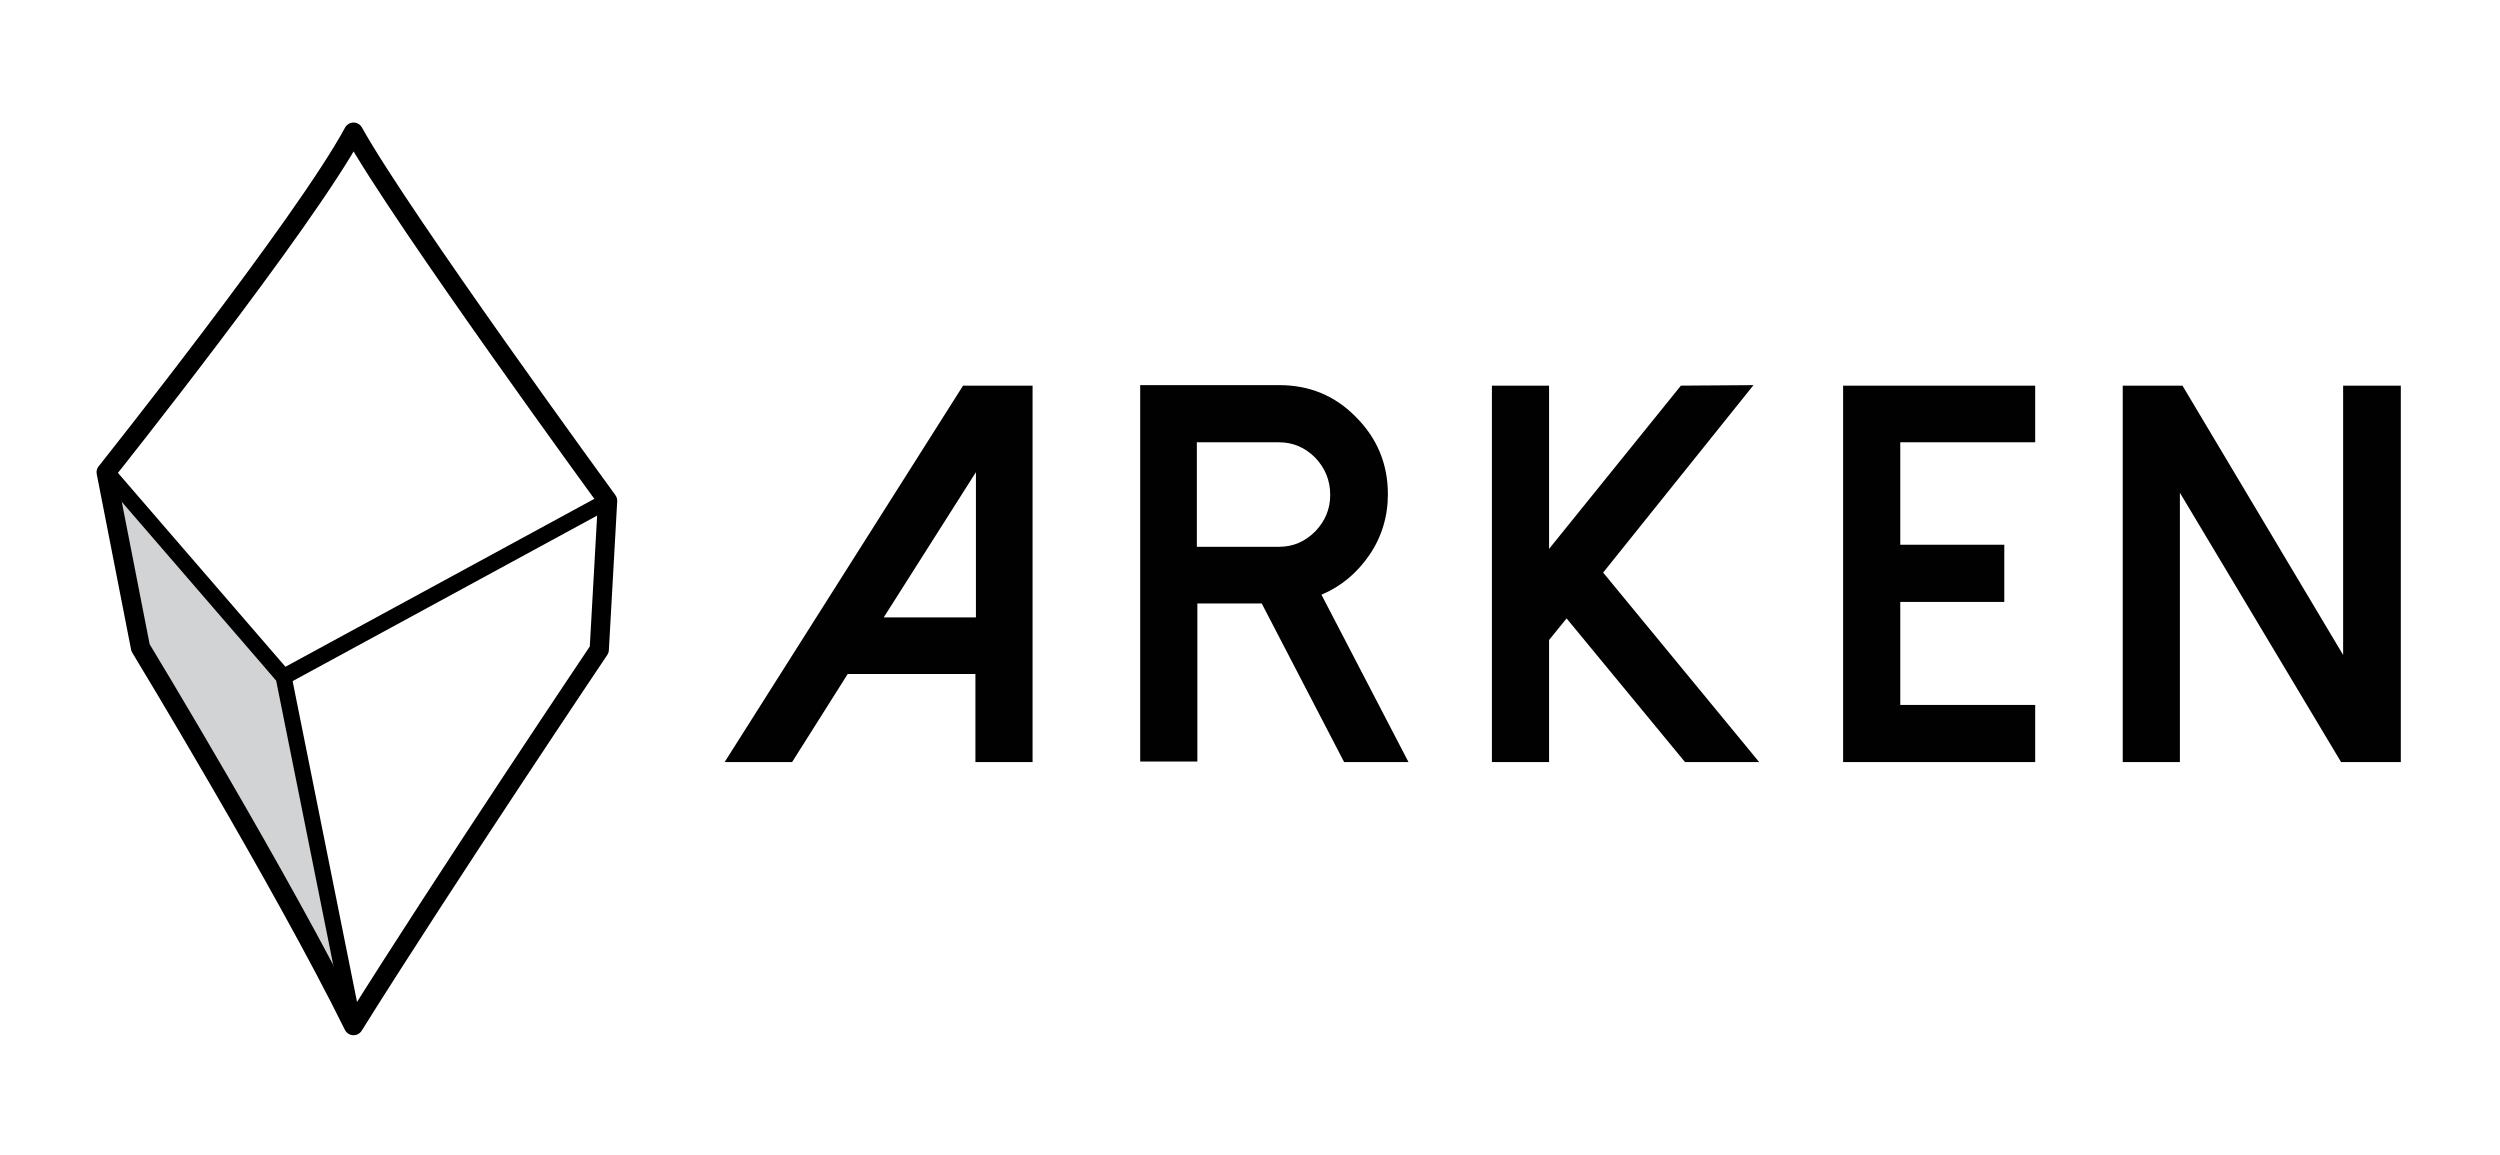
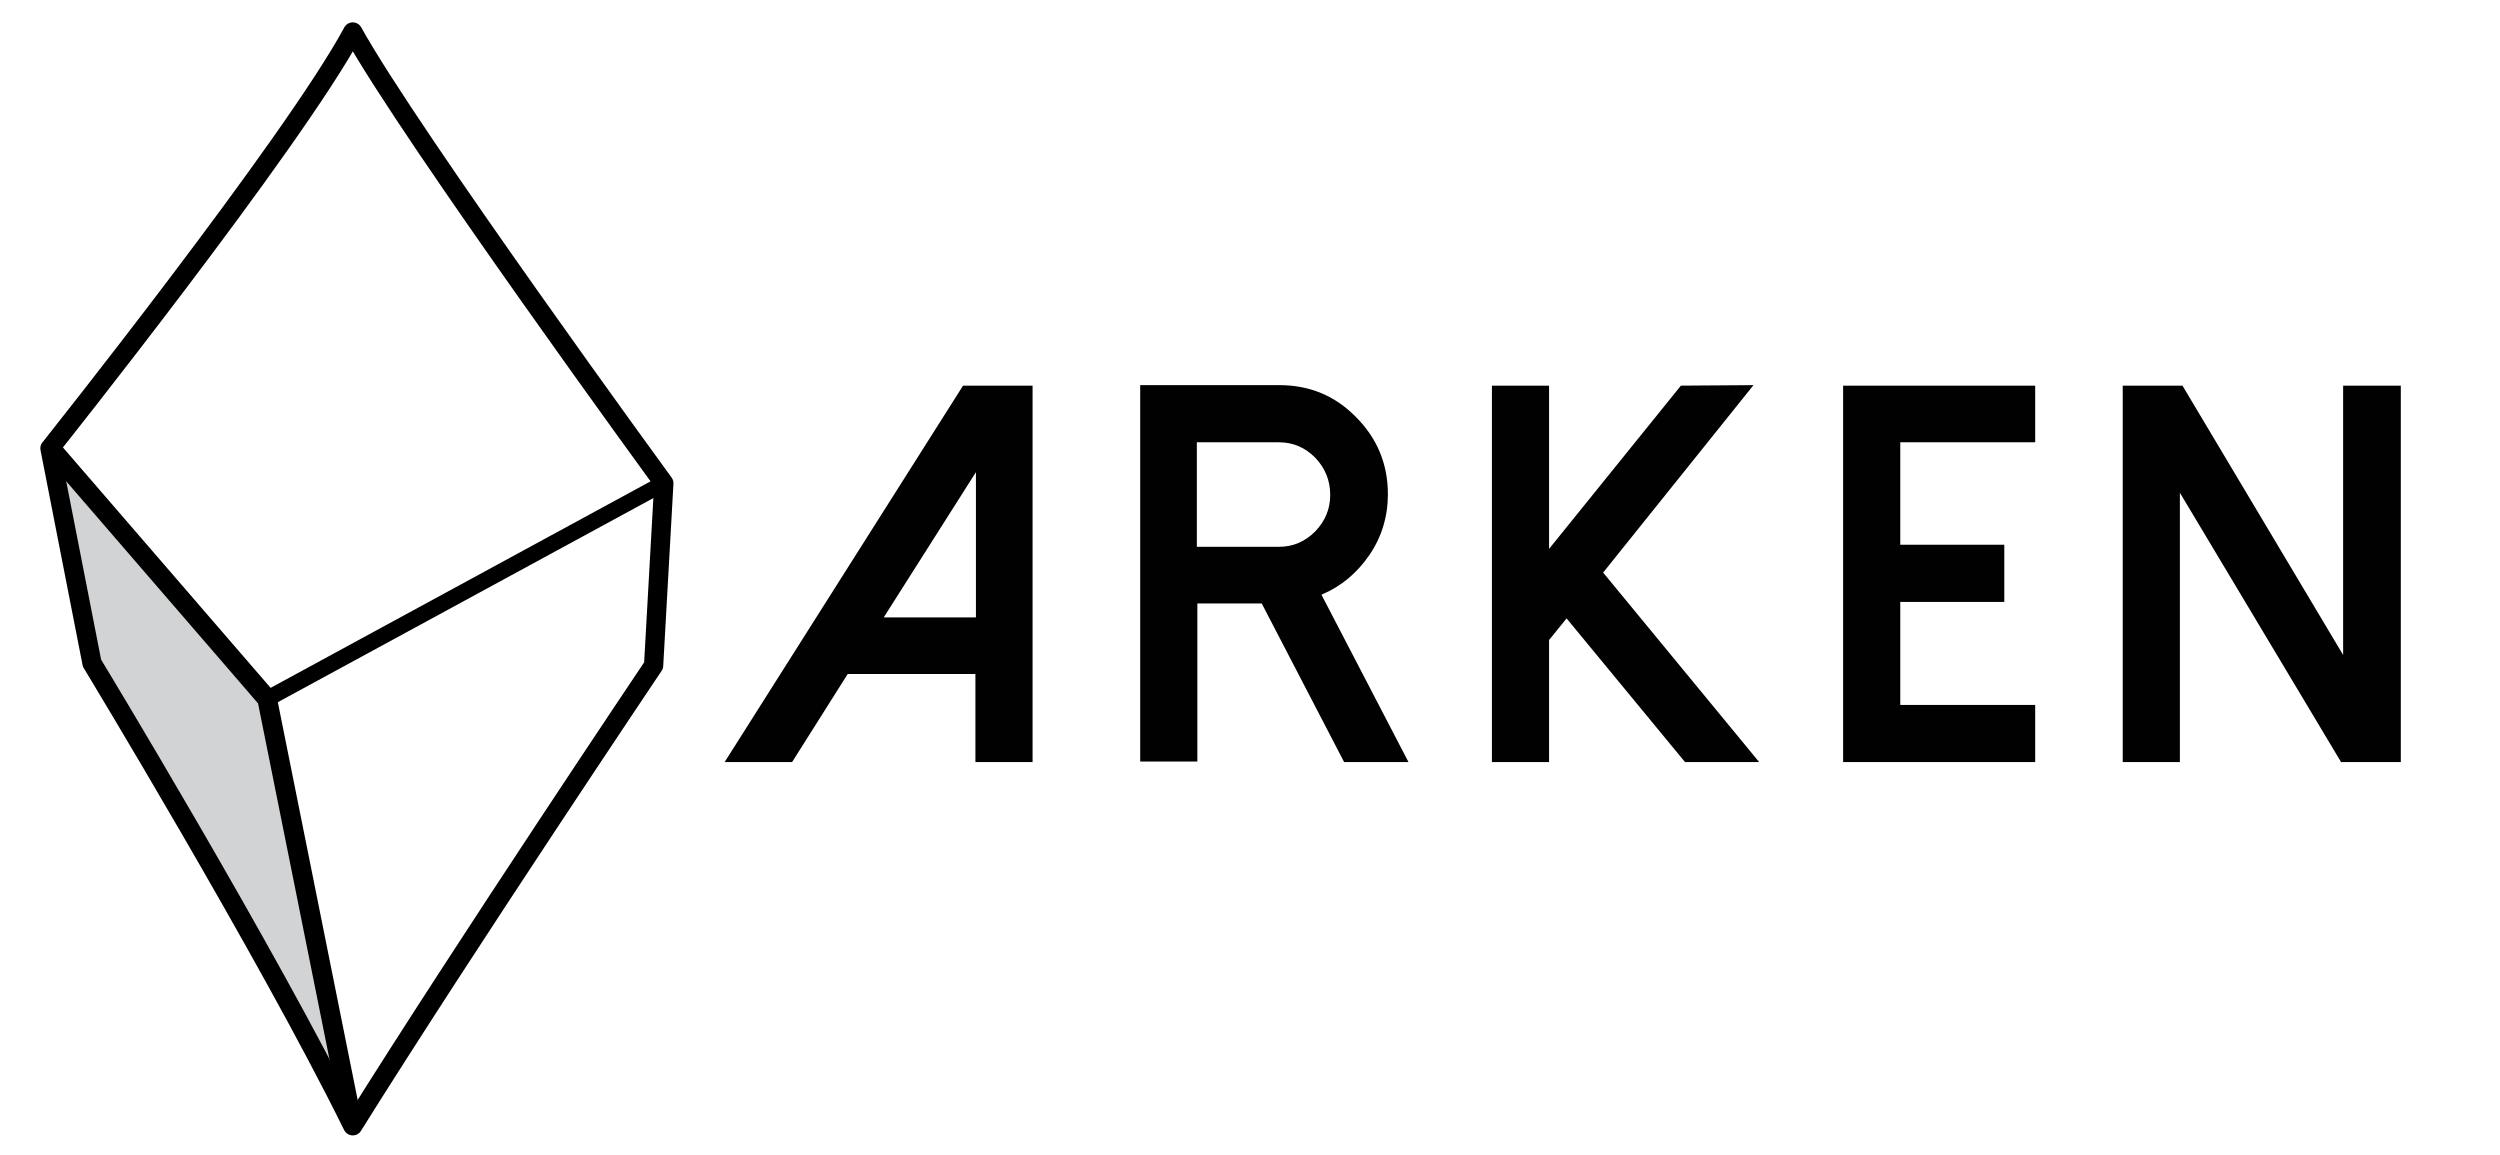
- <svg xmlns="http://www.w3.org/2000/svg" version="1.1" id="Layer_1" x="0px" y="0px" viewBox="0 0 779.3 360" style="enable-background:new 0 0 779.3 360;" xml:space="preserve">
-   <style type="text/css">
+ <svg xmlns="http://www.w3.org/2000/svg" xml:space="preserve" style="enable-background:new 0 0 779.3 360;" viewBox="0 0 779.3 360" y="0px" x="0px" id="Layer_1" version="1.1">
+   <defs id="defs18" />
+   <style id="style2" type="text/css">
	.st0{fill:#D1D3D4;stroke:#000000;stroke-miterlimit:10;}
	.st1{fill:none;stroke:#000000;stroke-width:6;stroke-linejoin:round;stroke-miterlimit:10;}
	.st2{fill:none;stroke:#000000;stroke-width:5;stroke-linejoin:round;stroke-miterlimit:10;}
	.st3{fill:#010101;}
</style>
-   <polygon class="st0" points="33.2,148.4 88.4,214 108.8,316.8 43.8,201.8 " />
-   <path class="st1" d="M110.2,41.2c14.7,26.5,79.2,114.9,79.2,114.9l-2.6,46.4c0,0-47.9,71.3-76.6,117.2  c-22-44.6-66.4-117.8-66.4-117.8l-10.7-54.7C33.2,147.1,94.9,69.6,110.2,41.2z" />
-   <polyline class="st2" points="33.2,147.1 88.4,211 110.2,319.6 " />
-   <line class="st2" x1="88.4" y1="211" x2="189.4" y2="156.1" />
-   <g id="SvgjsG1030" transform="matrix(1.605216,0,0,1.605216,119.9374,47.65618)">
-     <path class="st3" d="M112.3,45.2L66,118.3h13.1l10.8-17.1h24.8v17.1h11.1V45.2L112.3,45.2L112.3,45.2z M114.8,62v28.2H96.9   L114.8,62z M157.7,76.4V56.2h15.9c2.8,0,5.1,1,7.1,3c1.9,2,2.9,4.4,2.9,7.2c0,2.8-1,5.1-2.9,7.1c-2,2-4.3,3-7.1,3H157.7z    M181.9,85.8c3.8-1.6,6.9-4.2,9.3-7.7c2.4-3.5,3.6-7.5,3.6-11.8c0-5.9-2.1-10.9-6.2-15c-4.1-4.2-9.1-6.2-14.9-6.2h-27v73.1h11.1   V87.5h12.5l16,30.8h12.5L181.9,85.8z M251.7,45.2l-25.6,31.7V45.2H215v73.1h11.1V94.6l3.4-4.2l23,27.9h14.4l-30.3-36.8l29.2-36.4   L251.7,45.2L251.7,45.2z M283.2,45.2v73.1h37.3v-11.1h-26.2v-20h20.2V76.1h-20.2V56.2h26.2V45.2L283.2,45.2L283.2,45.2z    M380.3,45.2v52.3l-31.2-52.3h-11.6v73.1h11.1V66l31.3,52.3h11.6V45.2L380.3,45.2L380.3,45.2z" />
+   <polygon transform="matrix(1.224271,0,0,1.224271,-24.95016,-40.46972)" id="polygon4" points="88.4,214 108.8,316.8 43.8,201.8 33.2,148.4 " class="st0" />
+   <path id="path6" d="M 109.965,9.97 C 127.961,42.413 206.927,150.639 206.927,150.639 l -3.183,56.806 c 0,0 -58.643,87.291 -93.779,143.485 C 83.031,296.327 28.673,206.711 28.673,206.711 L 15.573,139.743 c 0.122,-0.122 75.66,-95.003 94.391,-129.773 z" class="st1" />
+   <polyline transform="matrix(1.224271,0,0,1.224271,-24.95016,-40.46972)" id="polyline8" points="33.2,147.1 88.4,211 110.2,319.6 " class="st2" />
+   <line id="line10" y2="150.639" x2="206.927" y1="217.851" x1="83.275" class="st2" />
+   <g transform="matrix(1.605216,0,0,1.605216,119.9374,47.65618)" id="SvgjsG1030">
+     <path id="path12" d="M112.3,45.2L66,118.3h13.1l10.8-17.1h24.8v17.1h11.1V45.2L112.3,45.2L112.3,45.2z M114.8,62v28.2H96.9   L114.8,62z M157.7,76.4V56.2h15.9c2.8,0,5.1,1,7.1,3c1.9,2,2.9,4.4,2.9,7.2c0,2.8-1,5.1-2.9,7.1c-2,2-4.3,3-7.1,3H157.7z    M181.9,85.8c3.8-1.6,6.9-4.2,9.3-7.7c2.4-3.5,3.6-7.5,3.6-11.8c0-5.9-2.1-10.9-6.2-15c-4.1-4.2-9.1-6.2-14.9-6.2h-27v73.1h11.1   V87.5h12.5l16,30.8h12.5L181.9,85.8z M251.7,45.2l-25.6,31.7V45.2H215v73.1h11.1V94.6l3.4-4.2l23,27.9h14.4l-30.3-36.8l29.2-36.4   L251.7,45.2L251.7,45.2z M283.2,45.2v73.1h37.3v-11.1h-26.2v-20h20.2V76.1h-20.2V56.2h26.2V45.2L283.2,45.2L283.2,45.2z    M380.3,45.2v52.3l-31.2-52.3h-11.6v73.1h11.1V66l31.3,52.3h11.6V45.2L380.3,45.2L380.3,45.2z" class="st3" />
  </g>
</svg>
